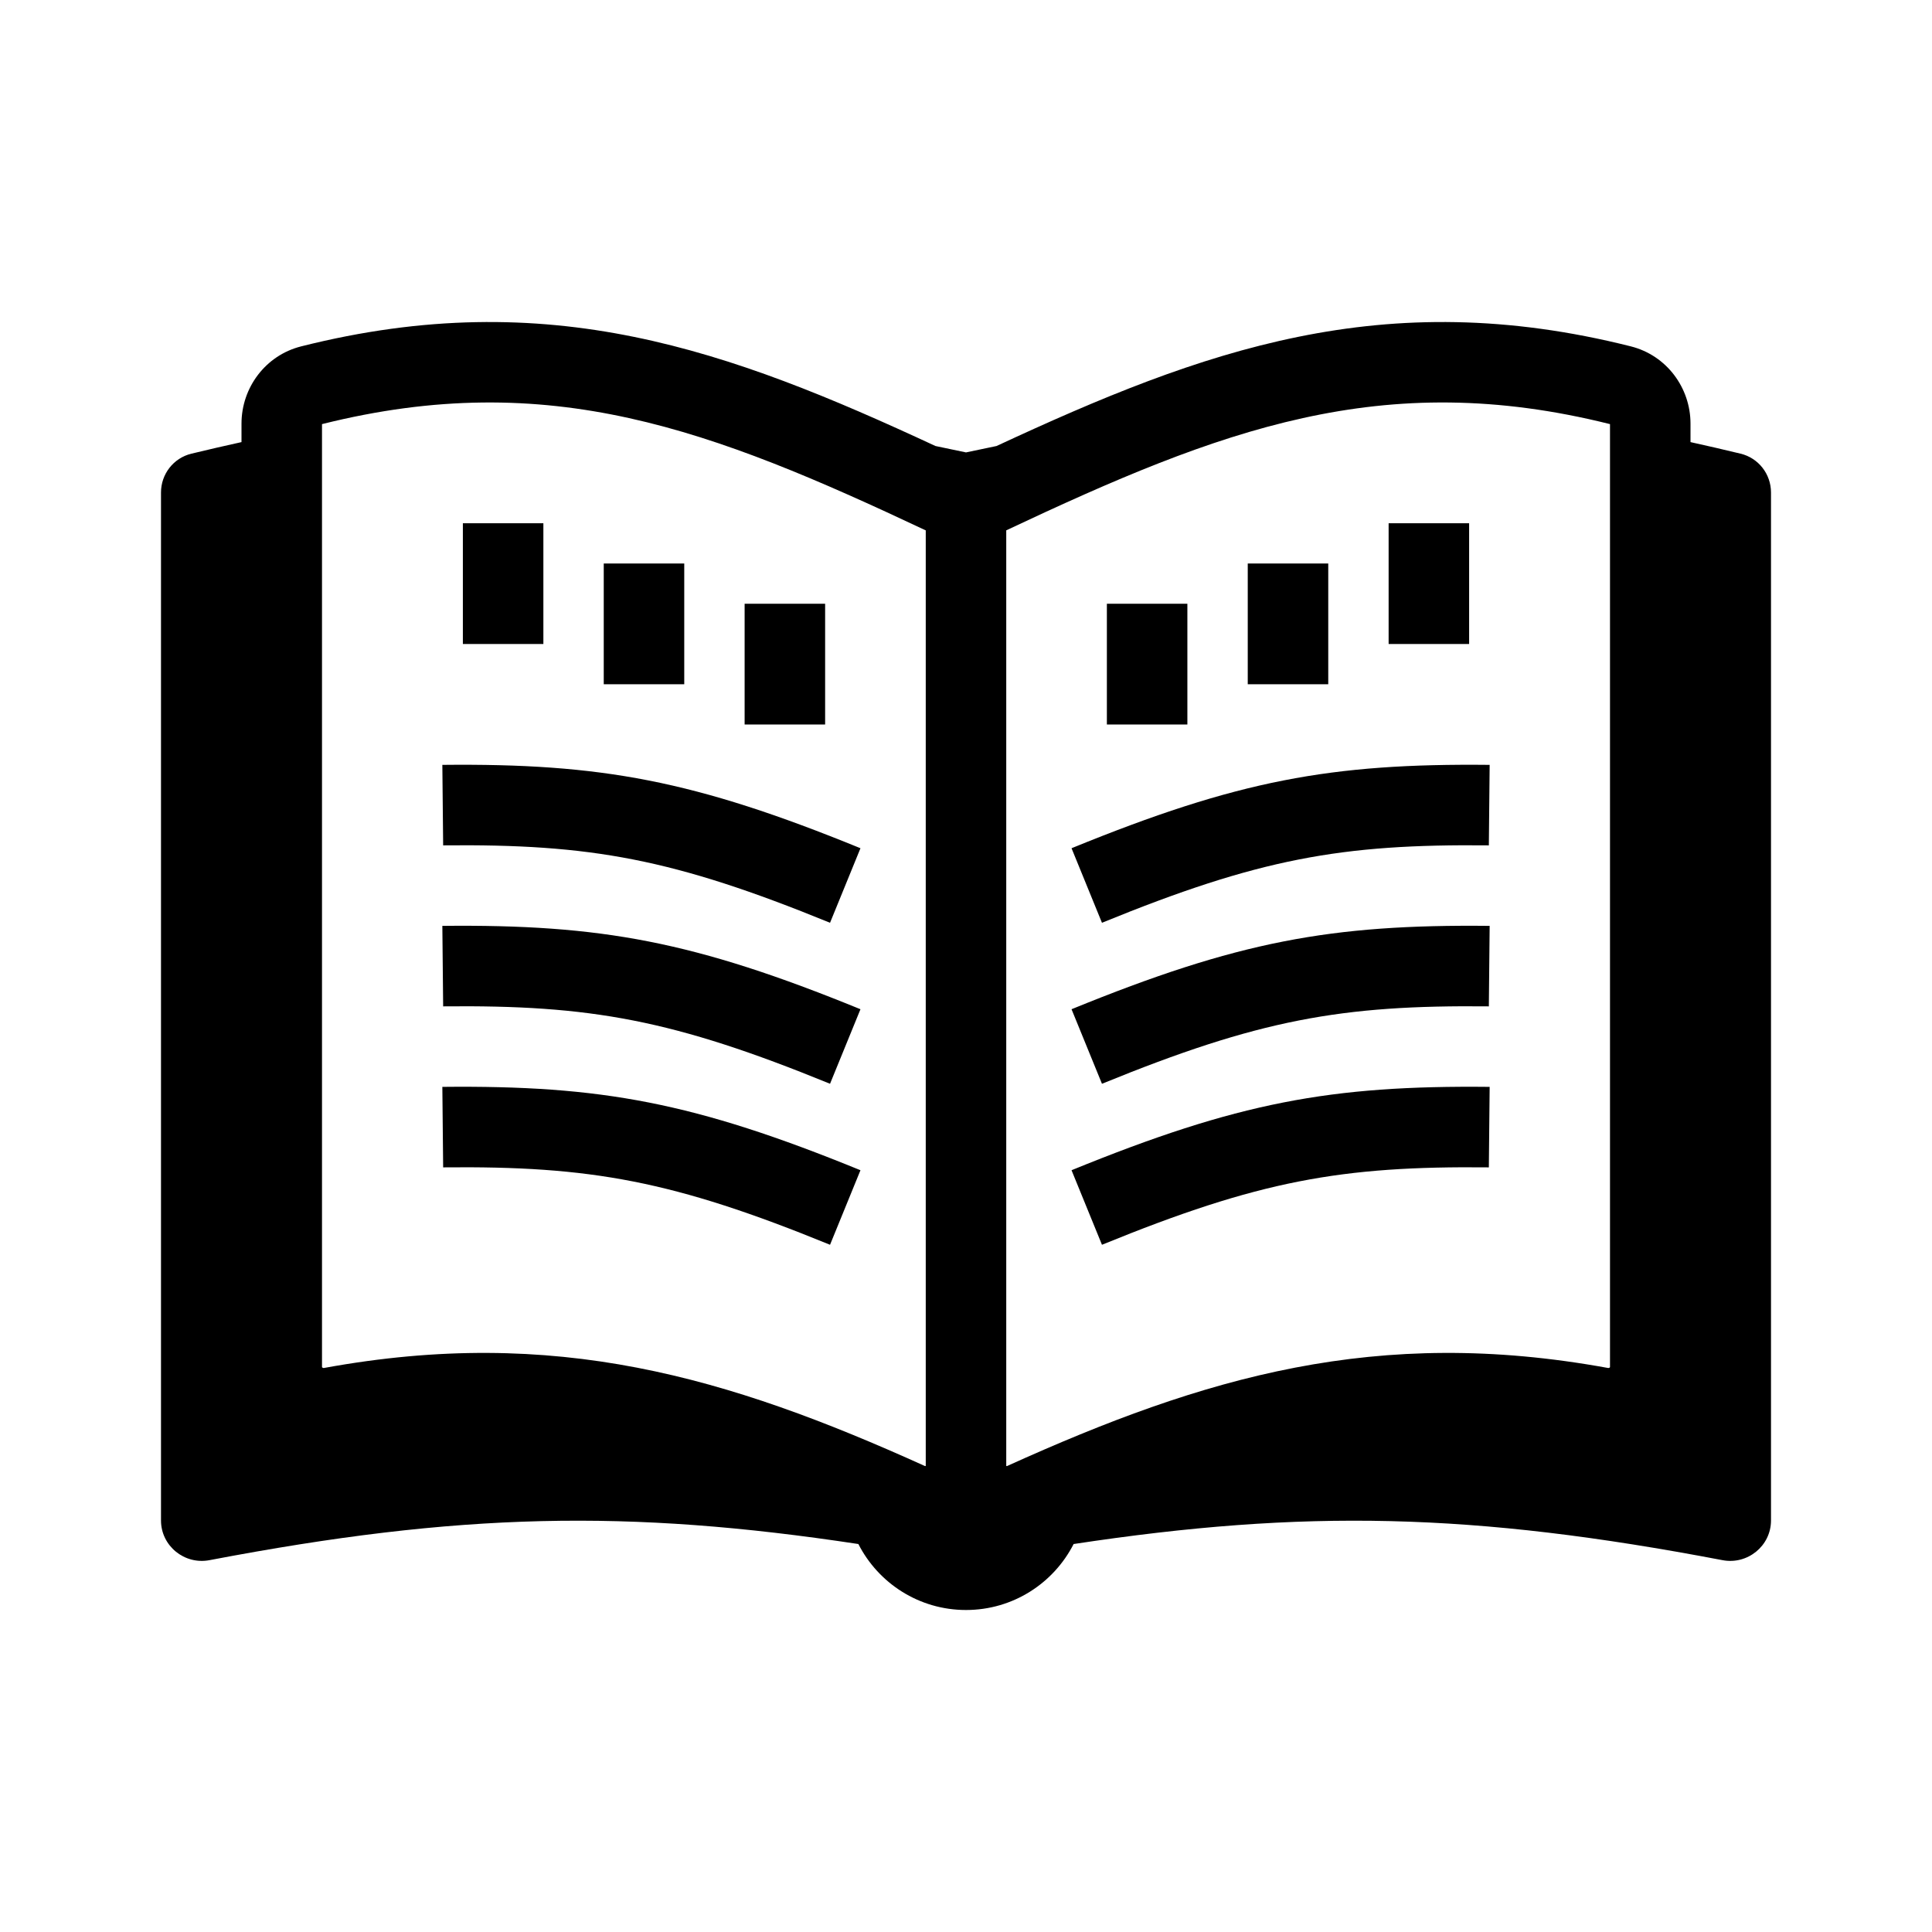
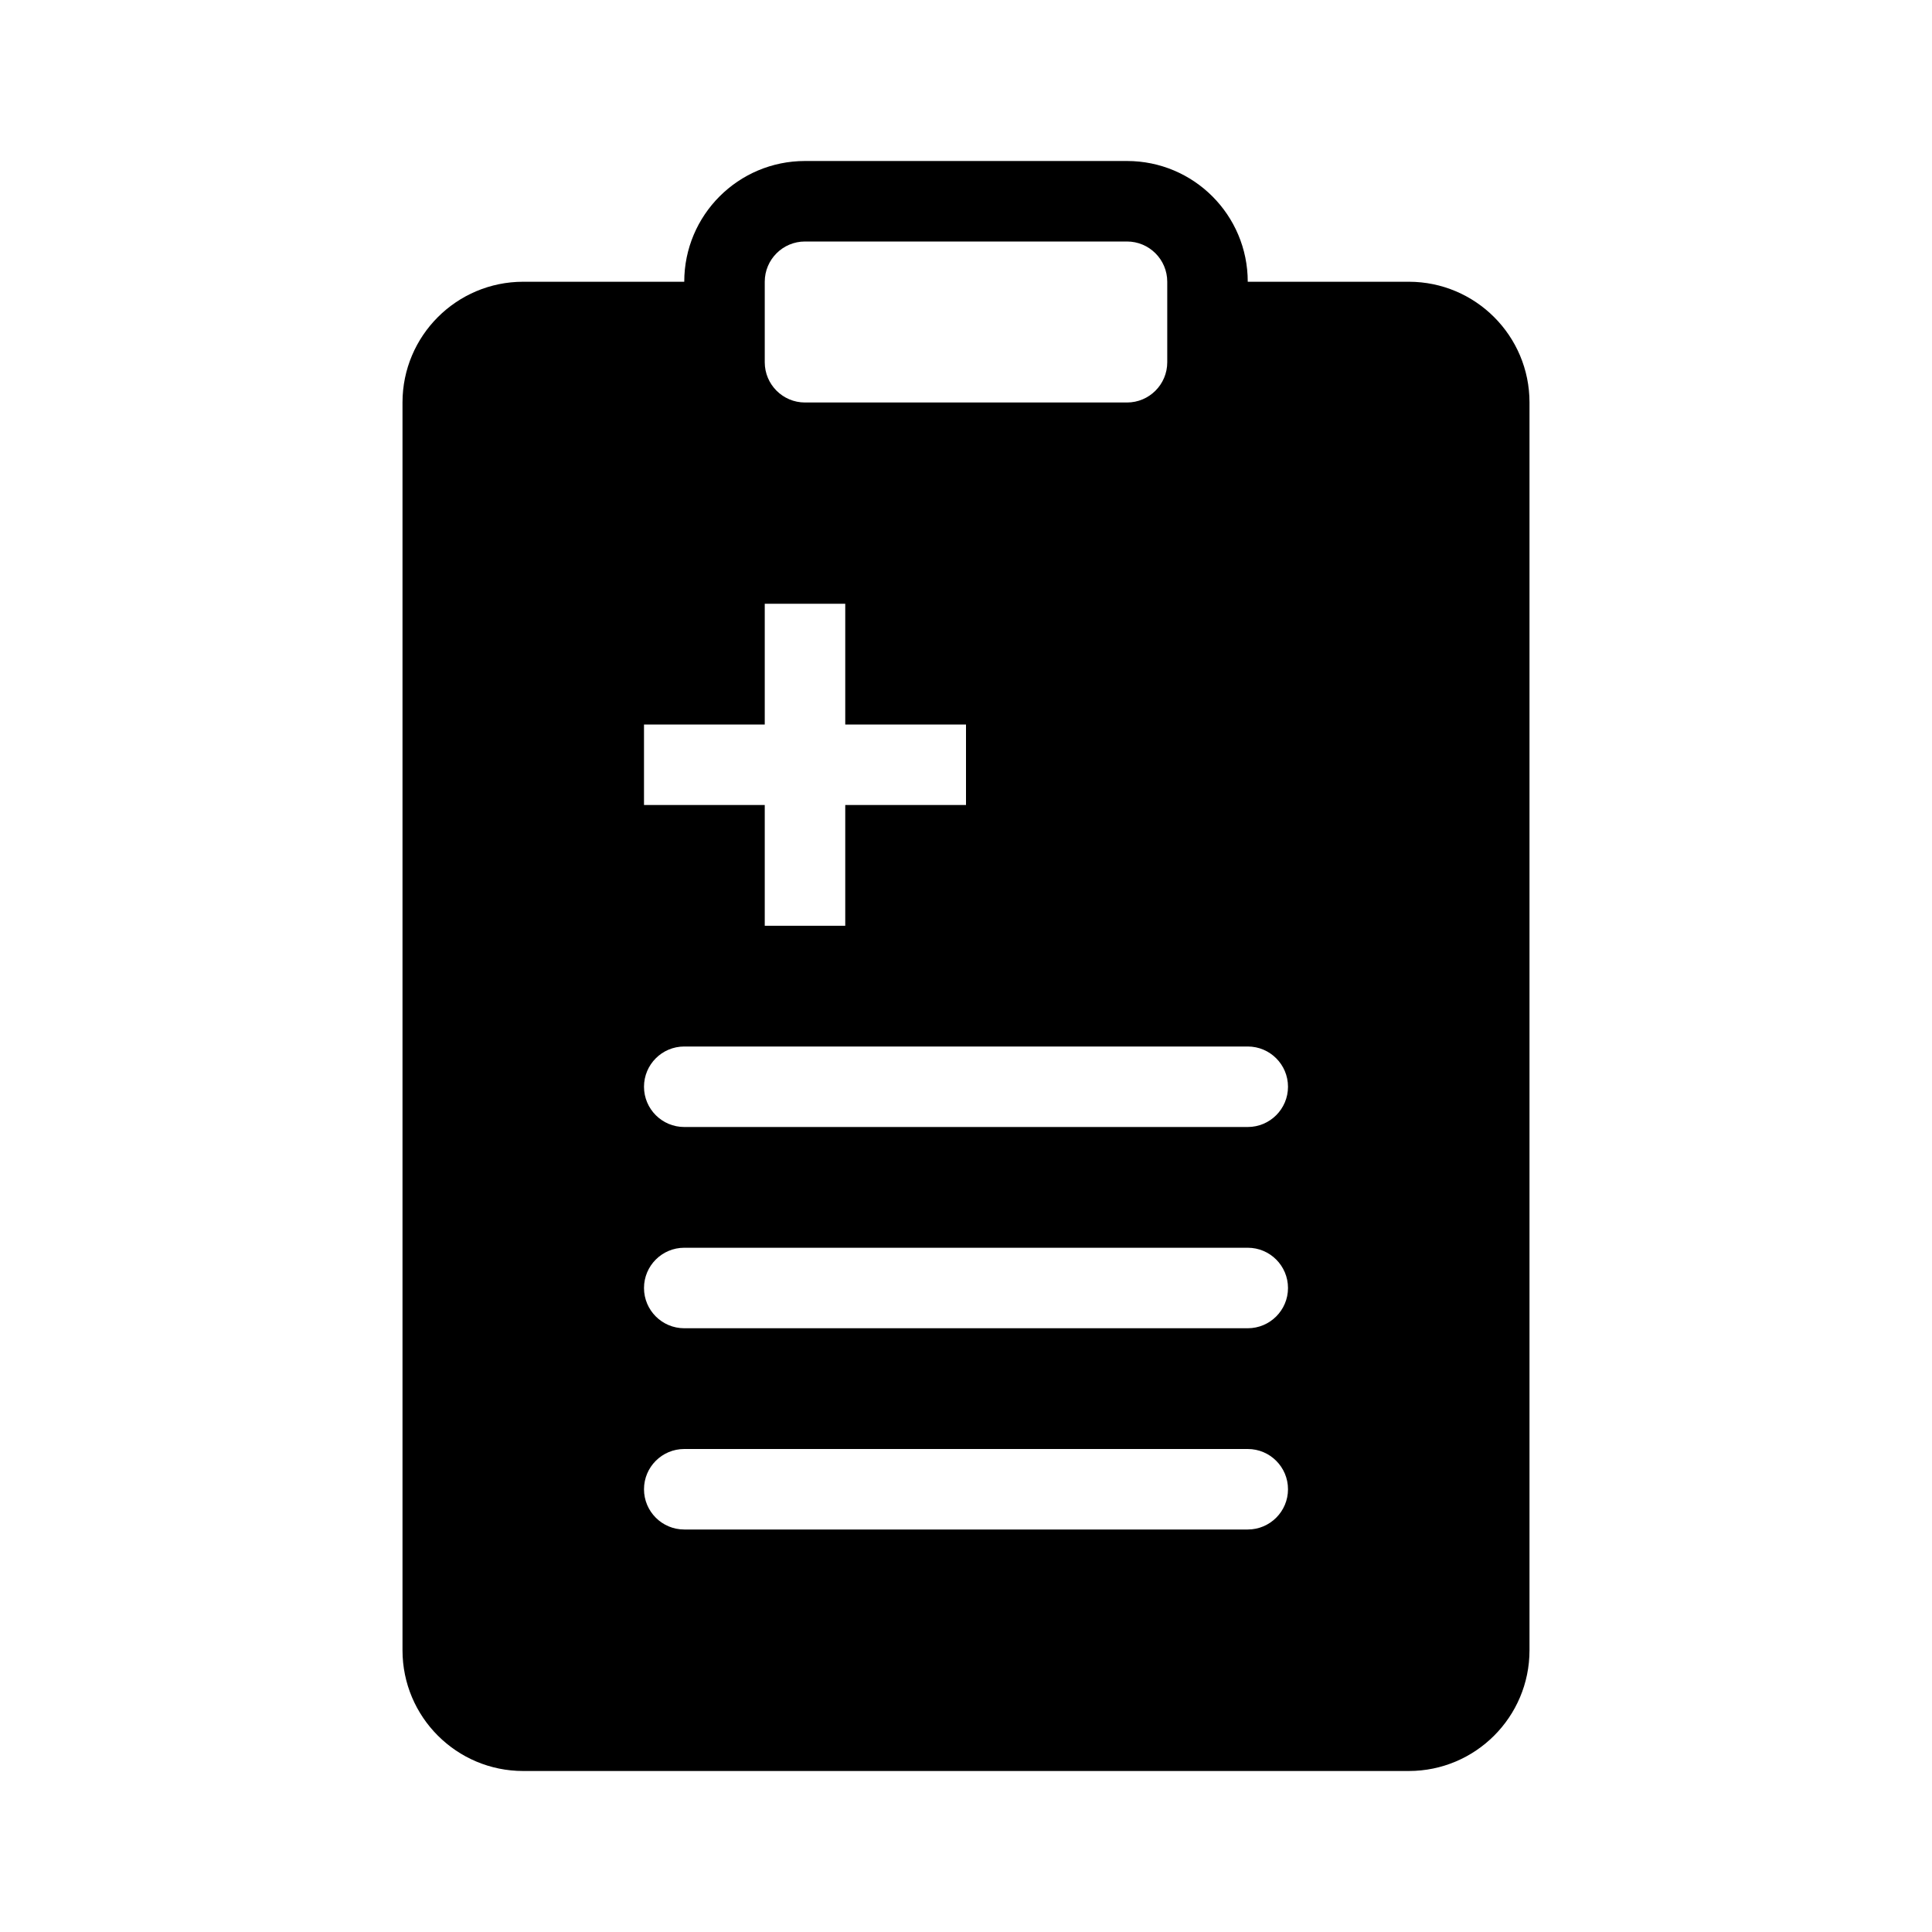
<svg xmlns="http://www.w3.org/2000/svg" width="48" height="48" viewBox="0 0 48 48" fill="none">
-   <path d="M36.99 29.003C33.321 28.965 31.273 29.335 27.378 30.926L26.622 29.074C30.749 27.389 33.06 26.962 37.01 27.003L36.99 29.003Z" fill="currentColor" />
-   <path d="M27.378 26.926C31.273 25.335 33.321 24.965 36.99 25.003L37.01 23.003C33.06 22.962 30.749 23.389 26.622 25.074L27.378 26.926Z" fill="currentColor" />
-   <path d="M36.99 21.003C33.321 20.965 31.273 21.335 27.378 22.926L26.622 21.074C30.749 19.389 33.06 18.962 37.01 19.003L36.99 21.003Z" fill="currentColor" />
-   <path d="M34.5 16V13H36.5V16H34.5Z" fill="currentColor" />
-   <path d="M31 14V17H33V14H31Z" fill="currentColor" />
-   <path d="M27.5 18V15H29.5V18H27.5Z" fill="currentColor" />
-   <path d="M11.01 29.003C14.68 28.965 16.727 29.335 20.622 30.926L21.378 29.074C17.251 27.389 14.94 26.962 10.99 27.003L11.01 29.003Z" fill="currentColor" />
-   <path d="M20.622 26.926C16.727 25.335 14.68 24.965 11.01 25.003L10.99 23.003C14.94 22.962 17.251 23.389 21.378 25.074L20.622 26.926Z" fill="currentColor" />
-   <path d="M11.01 21.003C14.68 20.965 16.727 21.335 20.622 22.926L21.378 21.074C17.251 19.389 14.94 18.962 10.99 19.003L11.01 21.003Z" fill="currentColor" />
-   <path d="M13.5 16V13H11.5V16H13.5Z" fill="currentColor" />
-   <path d="M17 14V17H15V14H17Z" fill="currentColor" />
-   <path d="M20.5 18V15H18.5V18H20.5Z" fill="currentColor" />
-   <path fill-rule="evenodd" clip-rule="evenodd" d="M42 10.984C42.406 11.073 42.82 11.169 43.243 11.271C43.689 11.378 44 11.778 44 12.236V37.775C44 38.408 43.417 38.88 42.796 38.762C36.583 37.577 32.395 37.494 26.674 38.361C26.178 39.334 25.167 40 24 40C22.833 40 21.822 39.334 21.326 38.361C15.605 37.494 11.417 37.577 5.204 38.762C4.583 38.88 4 38.408 4 37.775V12.236C4 11.778 4.311 11.378 4.757 11.271C5.18 11.169 5.594 11.073 6 10.984V10.524C6 9.639 6.589 8.83 7.484 8.605C13.634 7.058 18.112 8.696 23.241 11.081C23.49 11.133 23.744 11.185 24 11.24C24.256 11.185 24.51 11.133 24.759 11.081C29.888 8.696 34.366 7.058 40.516 8.605C41.411 8.83 42 9.639 42 10.524V10.984ZM40 33.968L40 33.967V10.537C34.342 9.122 30.317 10.672 25 13.176V36.419L25.003 36.421C25.003 36.421 25.004 36.422 25.005 36.422C25.009 36.424 25.012 36.425 25.014 36.425L25.015 36.425L25.017 36.425C25.019 36.424 25.02 36.424 25.023 36.422C29.932 34.201 34.214 32.94 39.946 33.986C39.956 33.988 39.965 33.988 39.971 33.986C39.98 33.984 39.987 33.98 39.993 33.975C39.997 33.972 39.999 33.969 40 33.968ZM22.997 36.421L23 36.419V13.177C17.683 10.673 13.658 9.122 8 10.537V33.967L8 33.968C8.001 33.969 8.003 33.972 8.007 33.975C8.013 33.98 8.021 33.984 8.029 33.986C8.036 33.988 8.044 33.988 8.054 33.986C13.786 32.94 18.068 34.201 22.977 36.422C22.982 36.425 22.985 36.425 22.985 36.425L22.986 36.425C22.988 36.425 22.992 36.424 22.997 36.421Z" fill="currentColor" />
+   <path fill-rule="evenodd" clip-rule="evenodd" d="M20 4C18.343 4 17 5.343 17 7H13C11.343 7 10 8.343 10 10V41C10 42.657 11.343 44 13 44H35C36.657 44 38 42.657 38 41V10C38 8.343 36.657 7 35 7H31C31 5.343 29.657 4 28 4H20ZM19 7C19 6.448 19.448 6 20 6H28C28.552 6 29 6.448 29 7V9C29 9.552 28.552 10 28 10H20C19.448 10 19 9.552 19 9V7ZM19 15V18H16V20H19V23H21V20H24V18H21V15H19ZM17 26C16.448 26 16 26.448 16 27C16 27.552 16.448 28 17 28H31C31.552 28 32 27.552 32 27C32 26.448 31.552 26 31 26H17ZM16 32C16 31.448 16.448 31 17 31H31C31.552 31 32 31.448 32 32C32 32.552 31.552 33 31 33H17C16.448 33 16 32.552 16 32ZM17 36C16.448 36 16 36.448 16 37C16 37.552 16.448 38 17 38H31C31.552 38 32 37.552 32 37C32 36.448 31.552 36 31 36H17Z" fill="currentColor" />
</svg>
